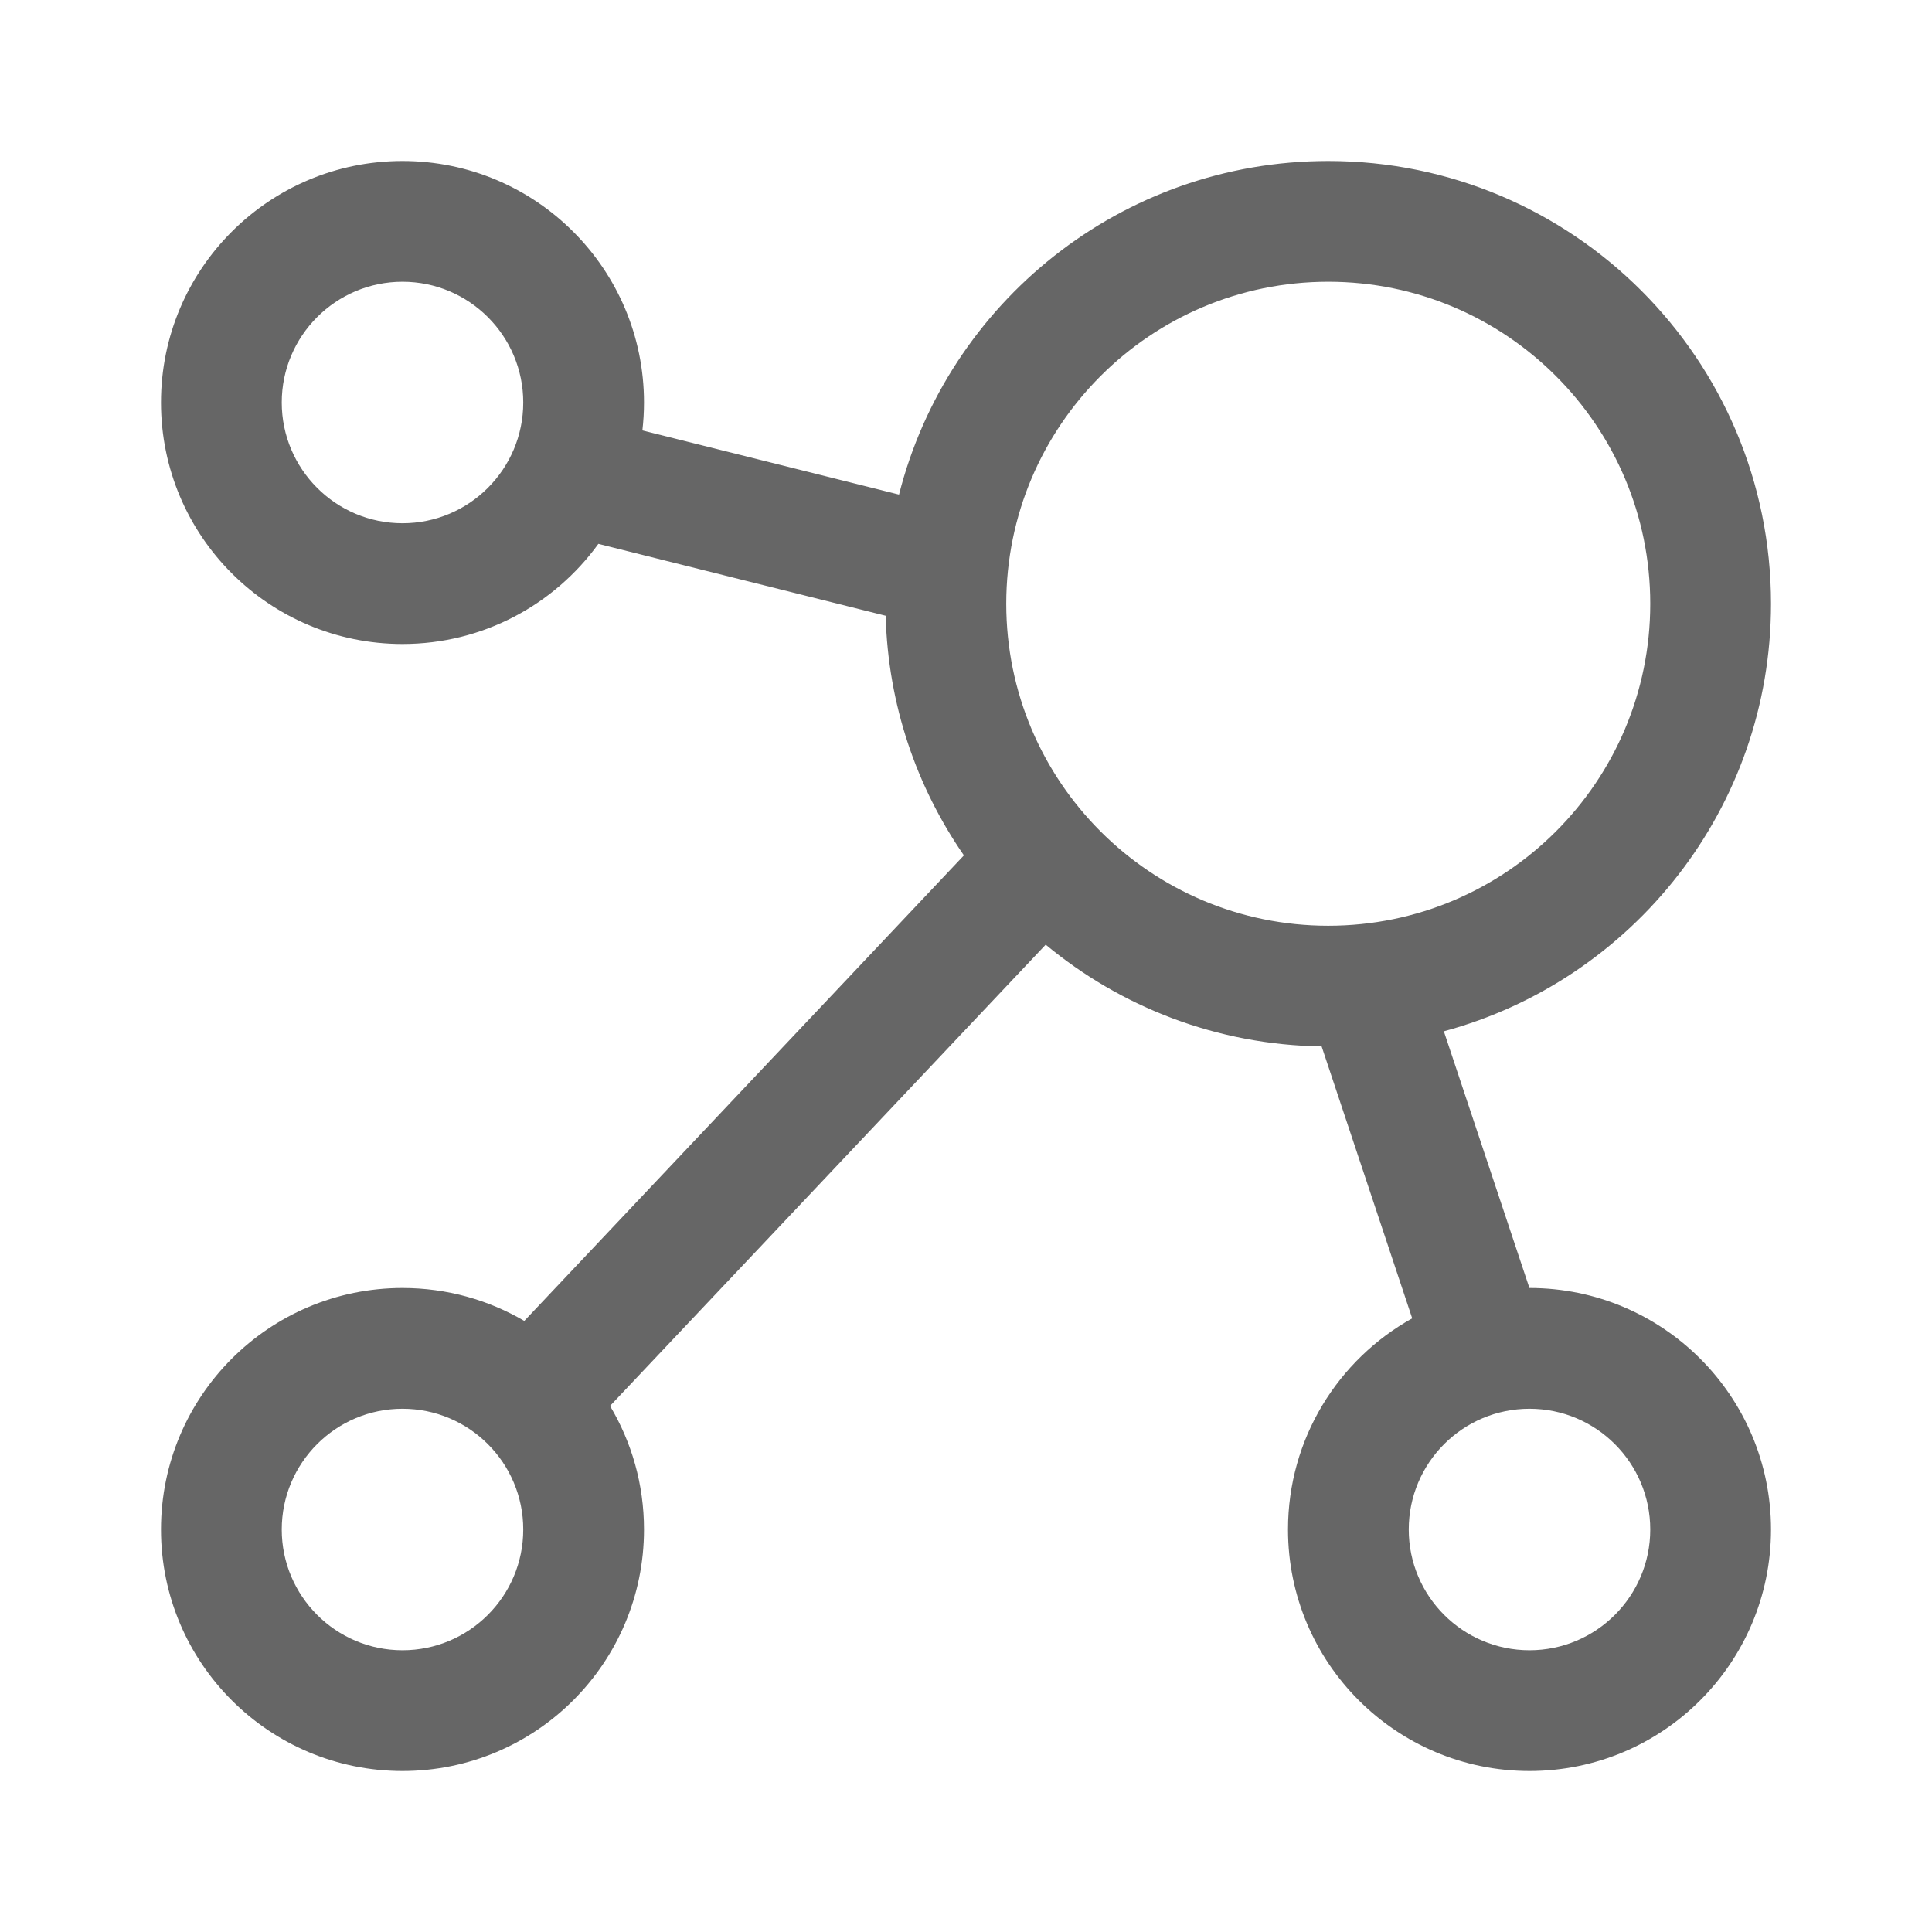
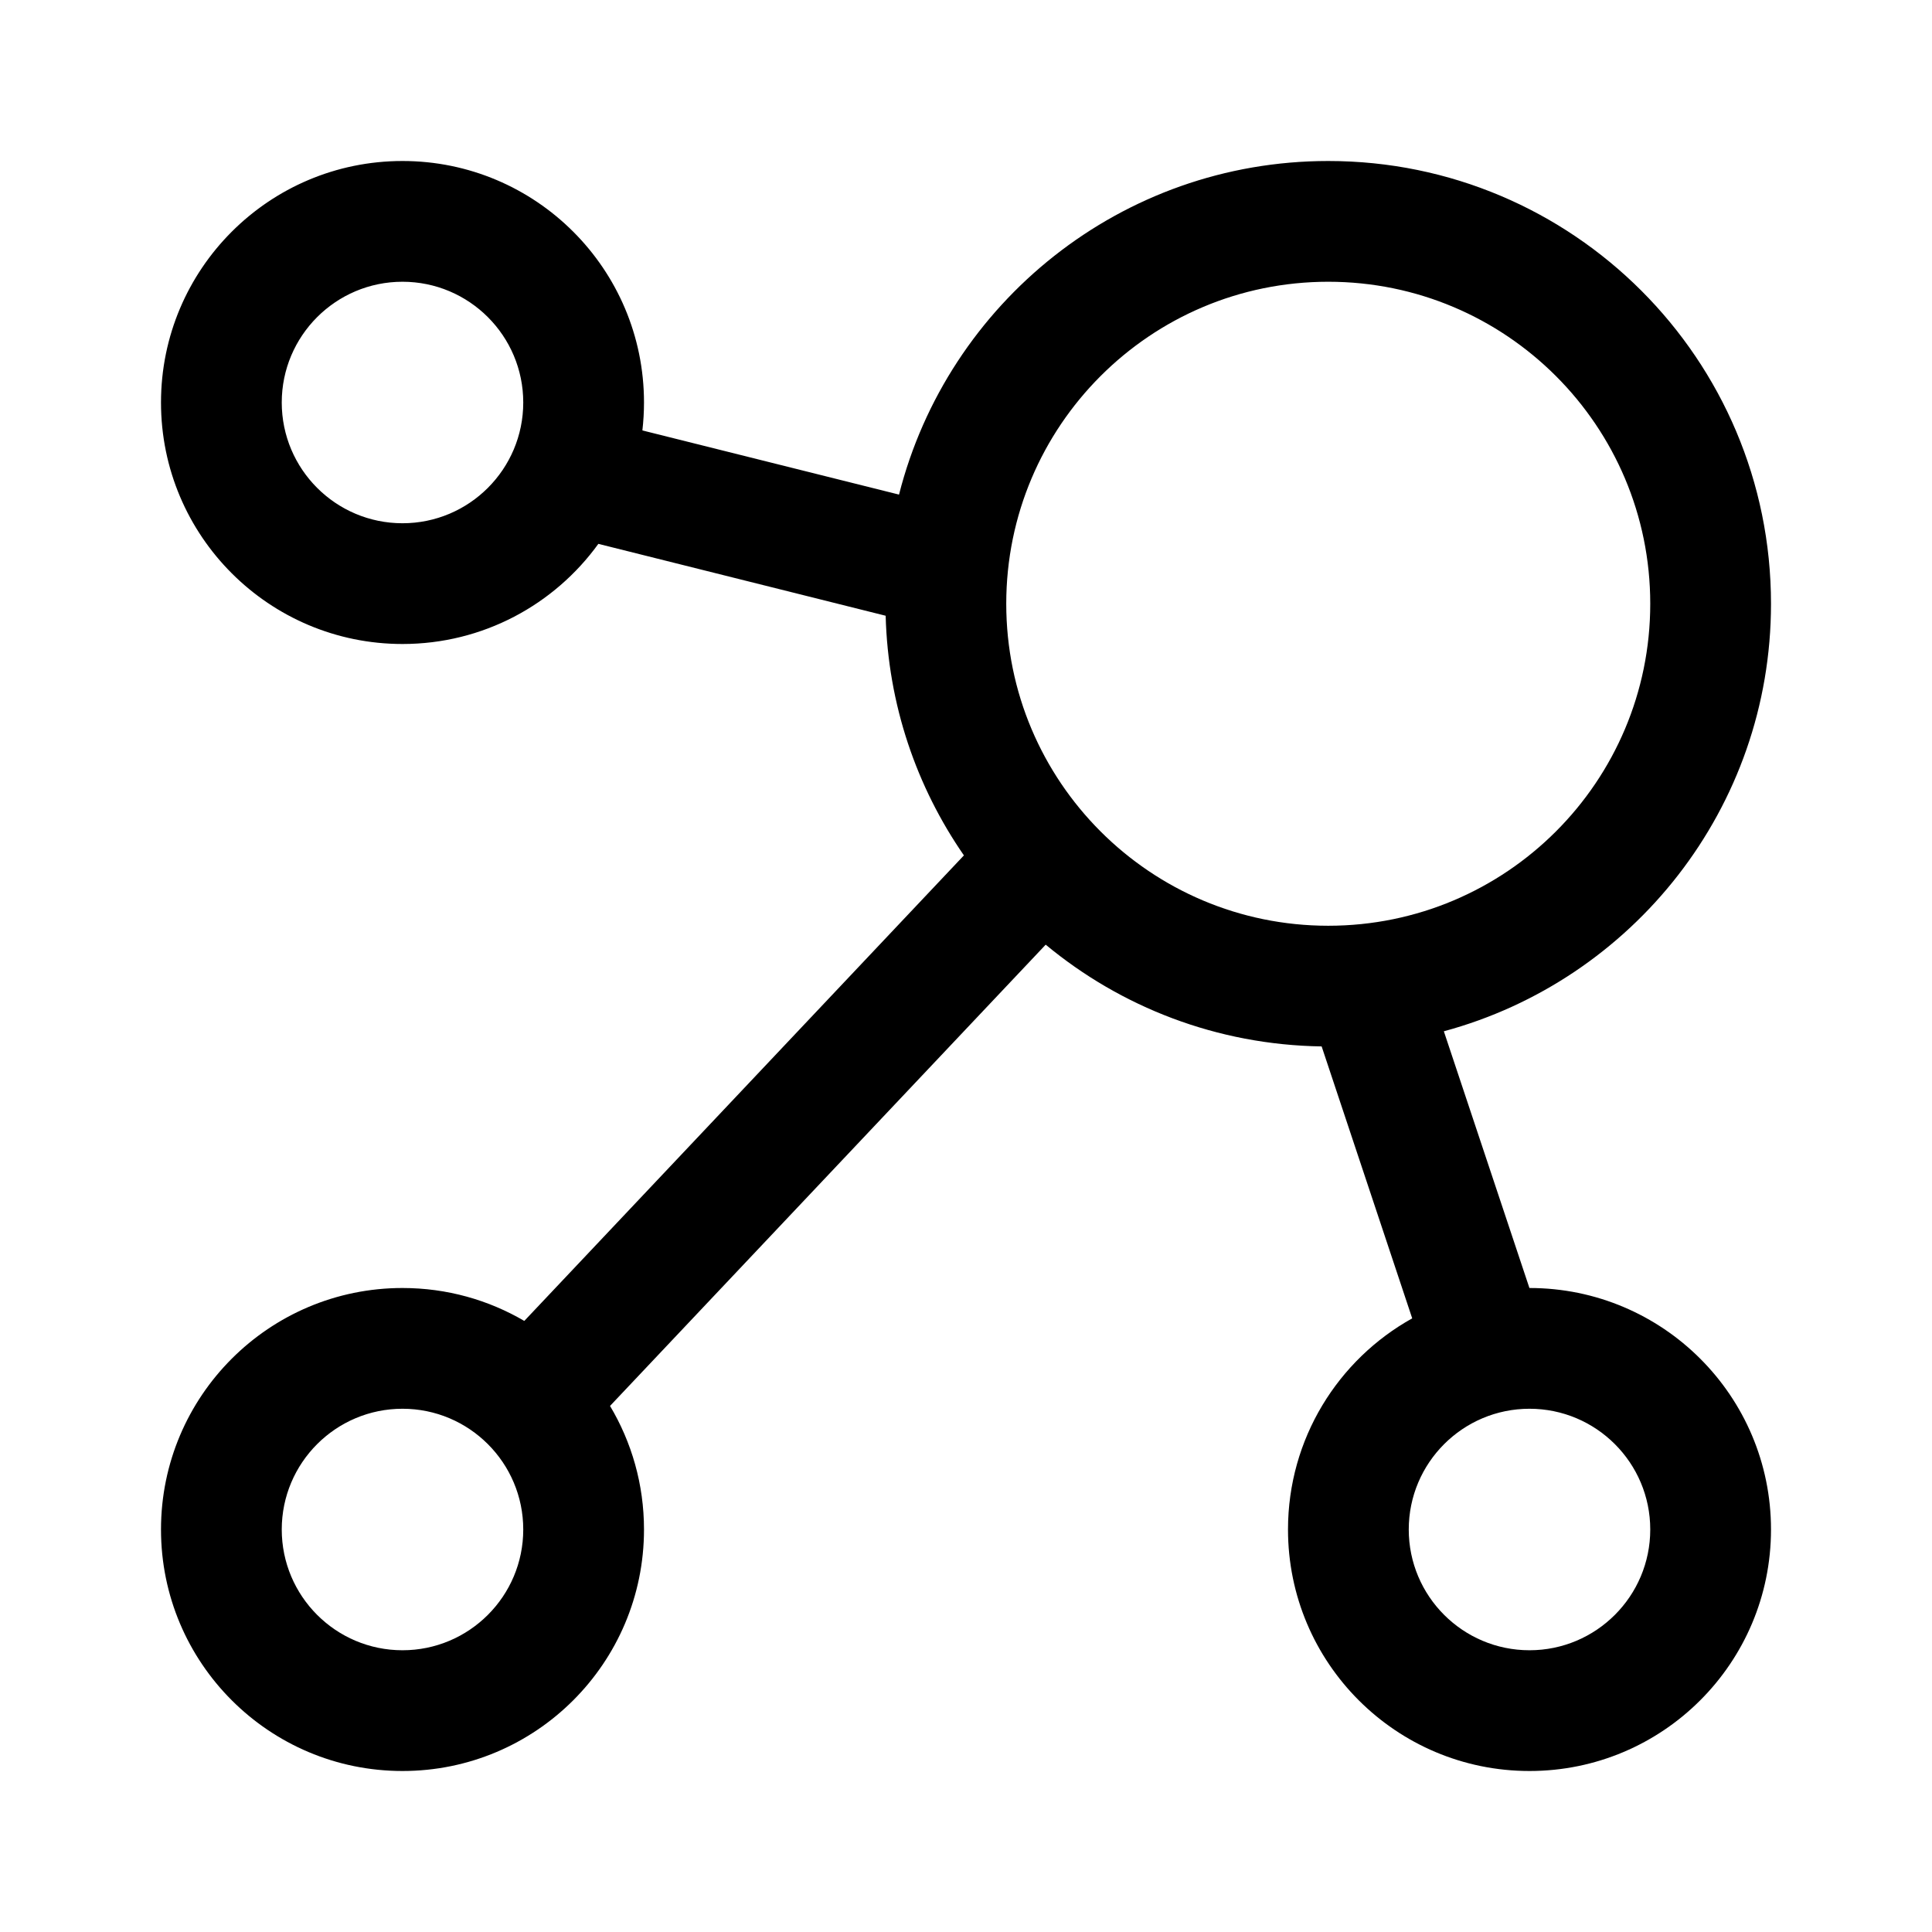
- <svg xmlns="http://www.w3.org/2000/svg" width="24" height="24" viewBox="0 0 24 24" fill="none">
-   <path fill-rule="evenodd" clip-rule="evenodd" d="M2 5C2 3.343 3.343 2 5 2C6.657 2 8 3.343 8 5C8 5.117 7.993 5.233 7.98 5.347L11.168 6.144C11.772 3.762 13.93 2 16.5 2C19.538 2 22 4.462 22 7.5C22 10.041 20.277 12.179 17.936 12.811L18.999 16H19C20.657 16 22 17.343 22 19C22 20.657 20.657 22 19 22C17.343 22 16 20.657 16 19C16 17.872 16.623 16.889 17.543 16.377L16.418 12.999C15.116 12.98 13.923 12.509 12.99 11.735L7.578 17.465C7.846 17.914 8 18.439 8 19C8 20.657 6.657 22 5 22C3.343 22 2 20.657 2 19C2 17.343 3.343 16 5 16C5.552 16 6.069 16.149 6.513 16.409L11.974 10.626C11.386 9.776 11.031 8.753 11.002 7.649L7.433 6.756C6.888 7.51 6.001 8 5 8C3.343 8 2 6.657 2 5ZM5 3.5C4.172 3.5 3.5 4.172 3.5 5C3.5 5.828 4.172 6.5 5 6.5C5.828 6.5 6.5 5.828 6.5 5C6.5 4.172 5.828 3.5 5 3.5ZM16.5 3.5C14.291 3.5 12.5 5.291 12.5 7.5C12.5 9.709 14.291 11.5 16.5 11.5C18.709 11.5 20.5 9.709 20.5 7.5C20.5 5.291 18.709 3.5 16.5 3.5ZM3.5 19C3.5 18.172 4.172 17.5 5 17.5C5.828 17.5 6.5 18.172 6.5 19C6.5 19.828 5.828 20.5 5 20.5C4.172 20.5 3.5 19.828 3.5 19ZM19 17.5C18.172 17.5 17.5 18.172 17.5 19C17.5 19.828 18.172 20.5 19 20.5C19.828 20.5 20.5 19.828 20.5 19C20.5 18.172 19.828 17.5 19 17.5Z" fill="#666666" />
+ <svg xmlns="http://www.w3.org/2000/svg" viewBox="0 0 24 24">
+   <path fill-rule="evenodd" clip-rule="evenodd" d="M2 5C2 3.343 3.343 2 5 2C6.657 2 8 3.343 8 5C8 5.117 7.993 5.233 7.98 5.347L11.168 6.144C11.772 3.762 13.93 2 16.5 2C19.538 2 22 4.462 22 7.5C22 10.041 20.277 12.179 17.936 12.811L18.999 16H19C20.657 16 22 17.343 22 19C22 20.657 20.657 22 19 22C17.343 22 16 20.657 16 19C16 17.872 16.623 16.889 17.543 16.377L16.418 12.999C15.116 12.98 13.923 12.509 12.99 11.735L7.578 17.465C7.846 17.914 8 18.439 8 19C8 20.657 6.657 22 5 22C3.343 22 2 20.657 2 19C2 17.343 3.343 16 5 16C5.552 16 6.069 16.149 6.513 16.409L11.974 10.626C11.386 9.776 11.031 8.753 11.002 7.649L7.433 6.756C6.888 7.51 6.001 8 5 8C3.343 8 2 6.657 2 5ZM5 3.5C4.172 3.5 3.5 4.172 3.5 5C3.5 5.828 4.172 6.5 5 6.5C5.828 6.5 6.5 5.828 6.5 5C6.5 4.172 5.828 3.5 5 3.5ZM16.5 3.5C14.291 3.5 12.5 5.291 12.5 7.5C12.5 9.709 14.291 11.5 16.5 11.5C18.709 11.5 20.5 9.709 20.5 7.5C20.5 5.291 18.709 3.5 16.5 3.5ZM3.5 19C3.5 18.172 4.172 17.5 5 17.5C5.828 17.5 6.5 18.172 6.5 19C6.5 19.828 5.828 20.5 5 20.5C4.172 20.5 3.5 19.828 3.5 19ZM19 17.5C18.172 17.5 17.5 18.172 17.5 19C17.5 19.828 18.172 20.5 19 20.5C19.828 20.5 20.5 19.828 20.5 19C20.5 18.172 19.828 17.5 19 17.5Z" />
</svg>
